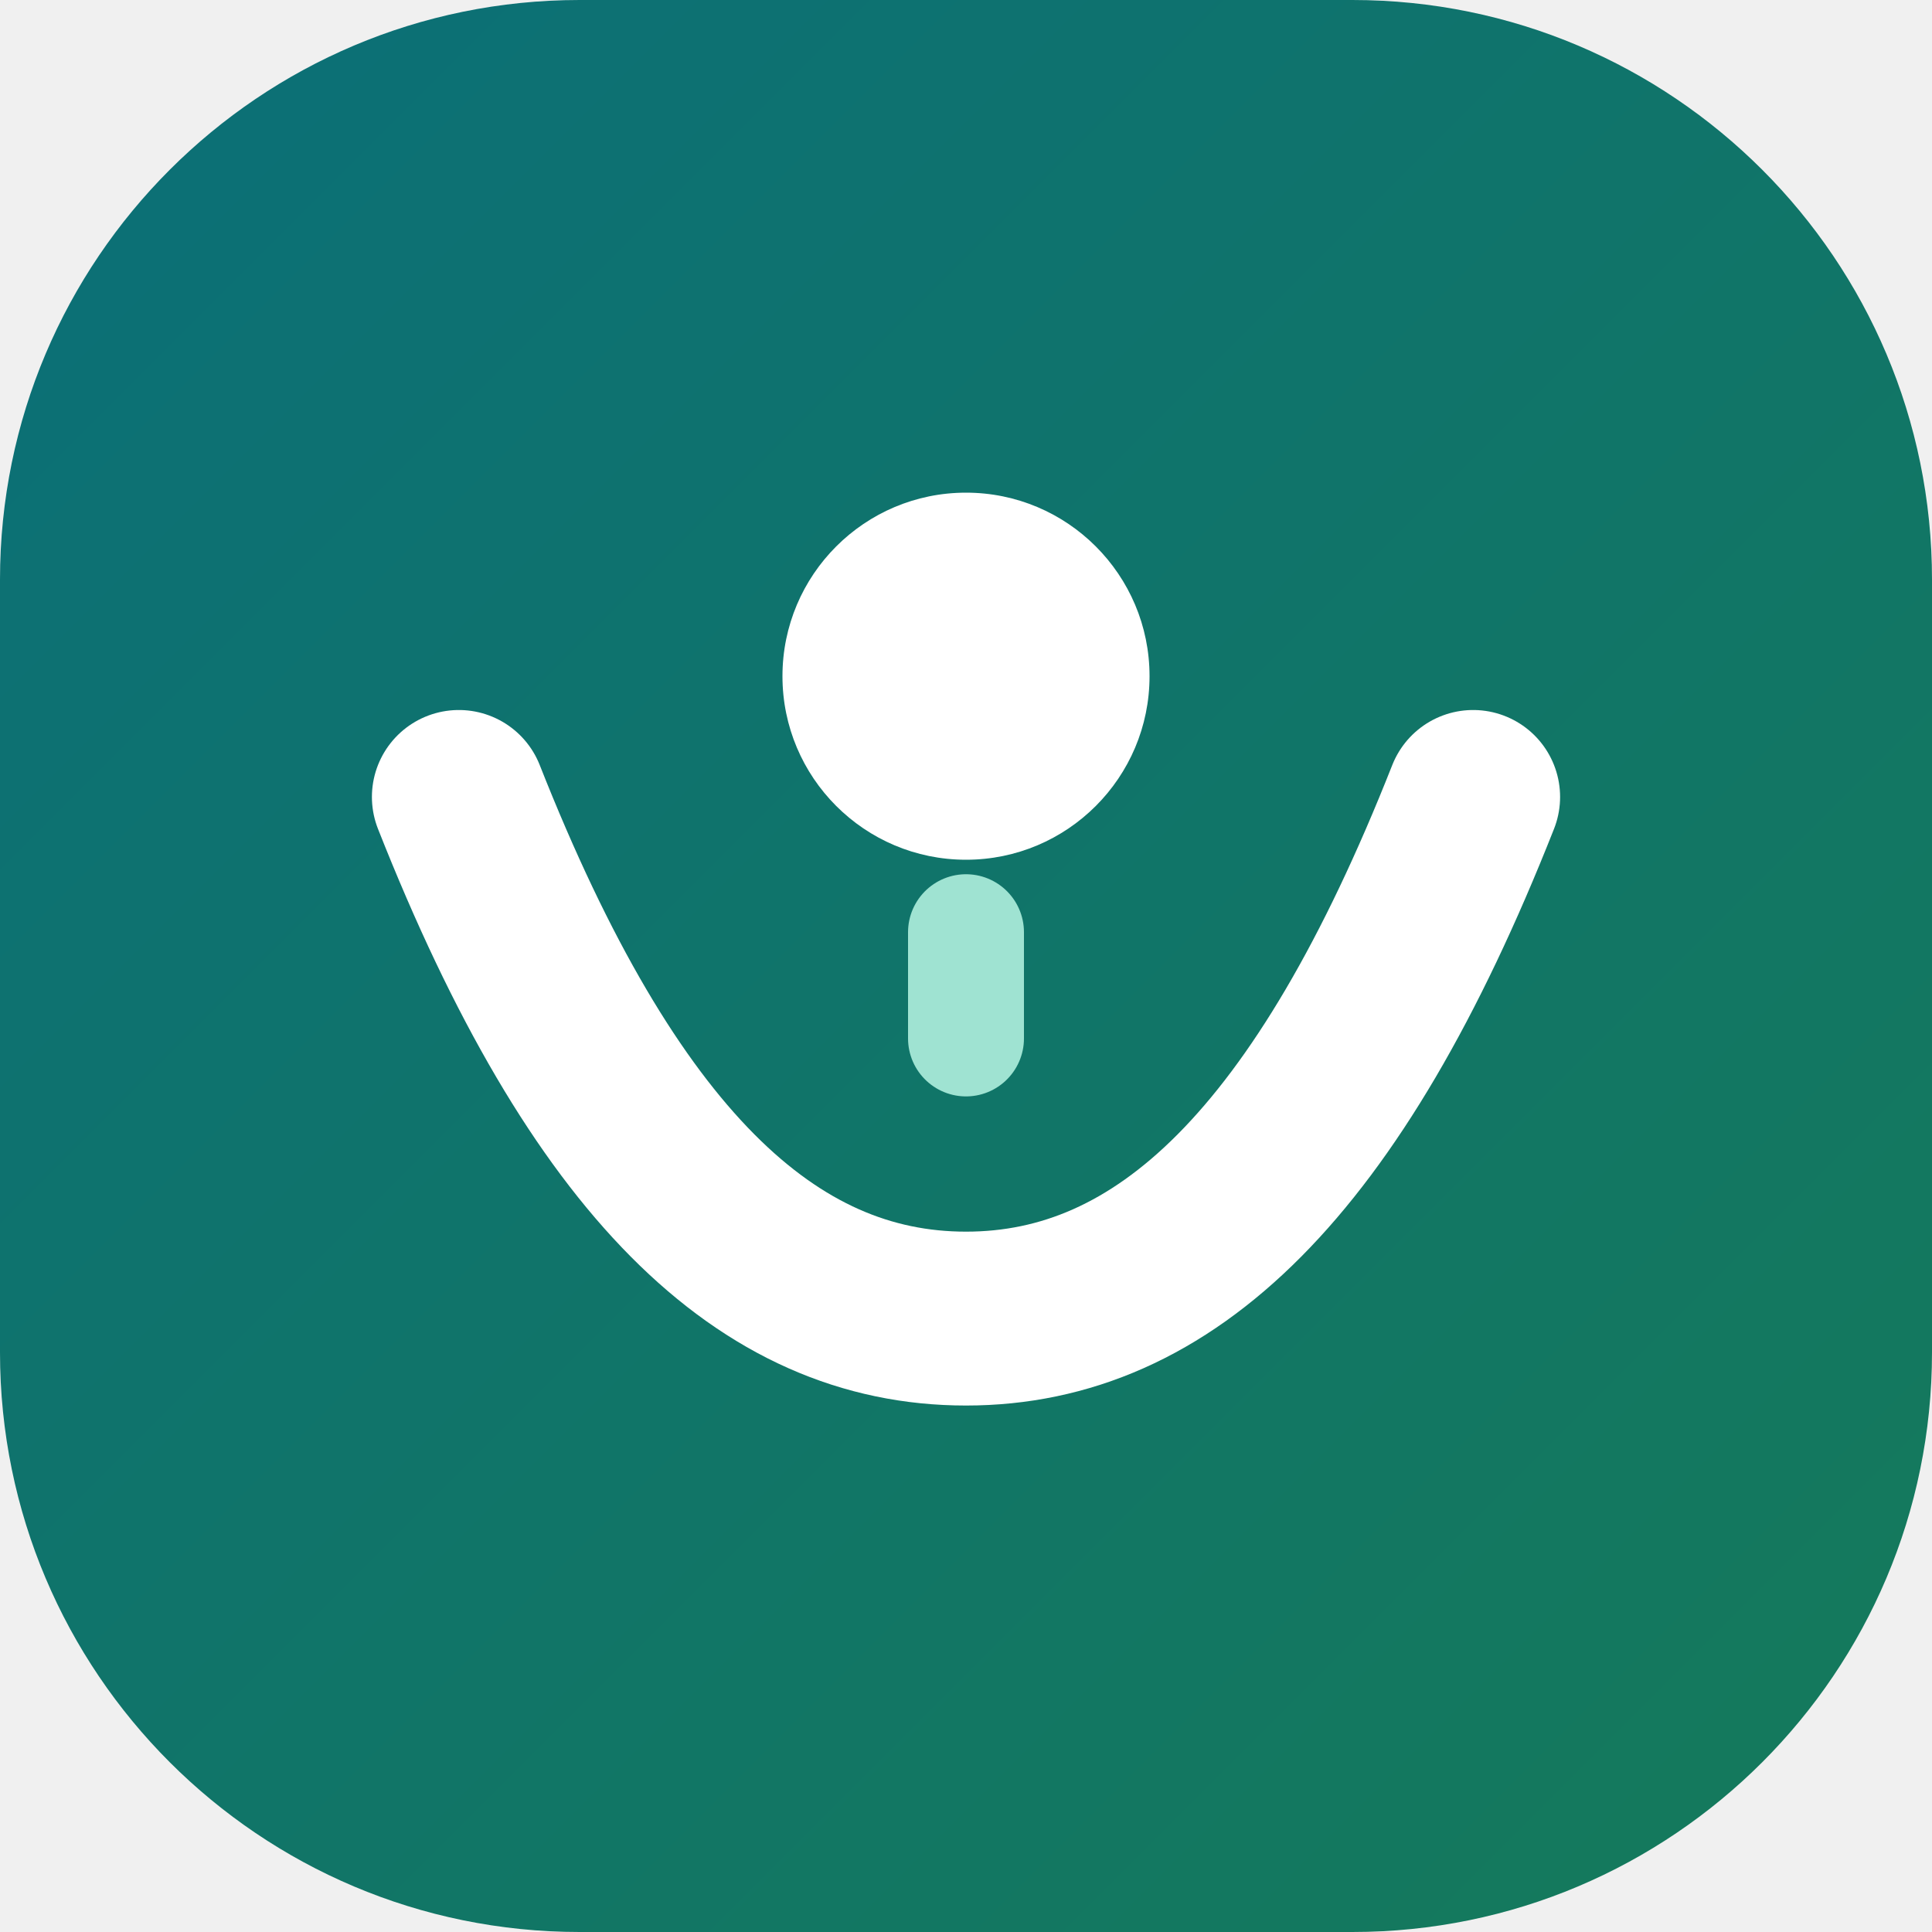
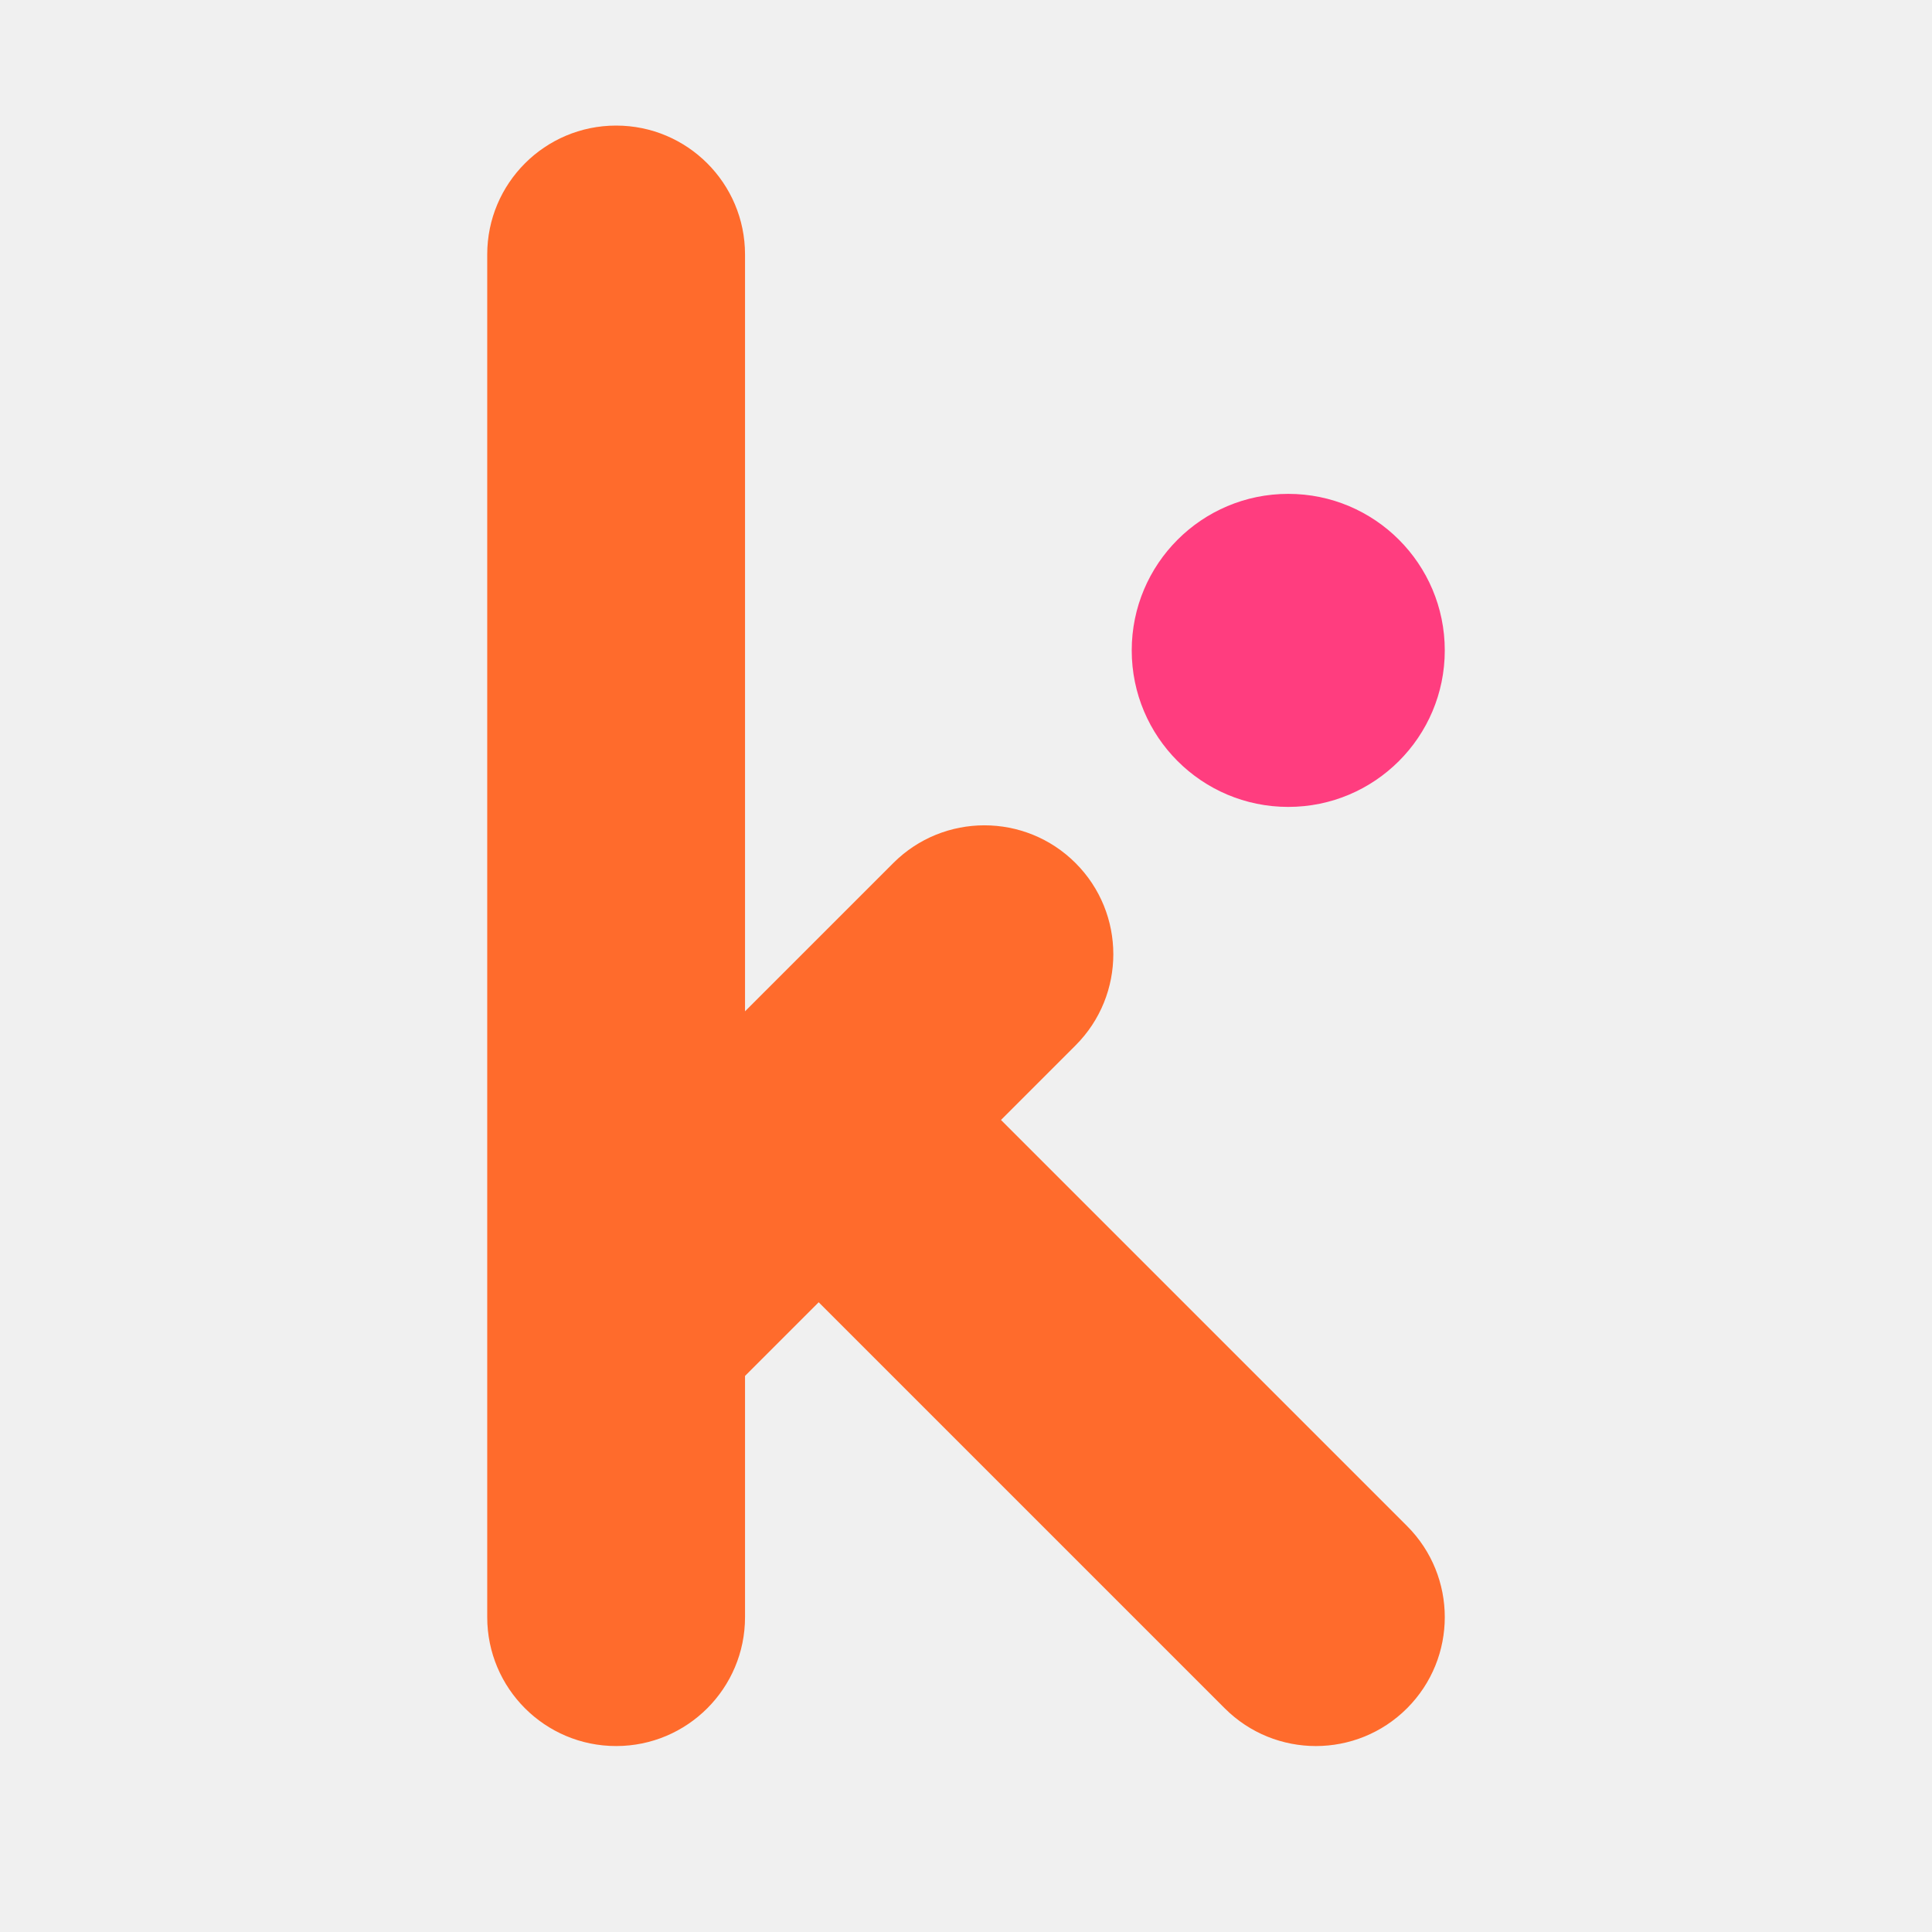
- <svg xmlns="http://www.w3.org/2000/svg" viewBox="0 0 40 40" role="img" aria-label="kegeldoc">
-   <defs>
-     <linearGradient id="kd-g" x1="0" y1="0" x2="1" y2="1">
-       <stop offset="0" stop-color="#0b6f78" />
-       <stop offset="1" stop-color="#157a5a" />
-     </linearGradient>
-   </defs>
-   <rect width="40" height="40" rx="12" fill="url(#kd-g)" />
-   <path d="M9.5 16.5c3 7.6 6.4 10.8 10.5 10.8s7.5-3.2 10.5-10.8" fill="none" stroke="#fff" stroke-width="3.6" stroke-linecap="round" />
-   <circle cx="20" cy="14" r="3.8" fill="#fff" />
-   <path d="M20 21.5v-2.2" stroke="#9fe3d2" stroke-width="2.4" stroke-linecap="round" />
+ <svg xmlns="http://www.w3.org/2000/svg" viewBox="0 0 256 256" width="256" height="256" role="img" aria-labelledby="title">
+   <g id="symbol" transform="translate(64.56 231.36) scale(1.22)">
+     <path fill="#FF6B2C" d="M28 -162 L28 -14 A14 14 0 0 1 0 -14 L0 -162 A14 14 0 0 1 28 -162 Z M45.9 -77.9 L99.9 -23.9 A14 14 0 0 1 80.1 -4.1 L26.1 -58.1 A14 14 0 0 1 45.9 -77.9 Z M4.1 -55.9 L44.1 -95.9 A14 14 0 0 1 63.9 -76.1 L23.9 -36.1 A14 14 0 0 1 4.1 -55.9 Z" />
+     <path fill="#FF3D7F" d="M104 -119 A17 17 0 1 1 70 -119 A17 17 0 1 1 104 -119 Z" />
+   </g>
</svg>
